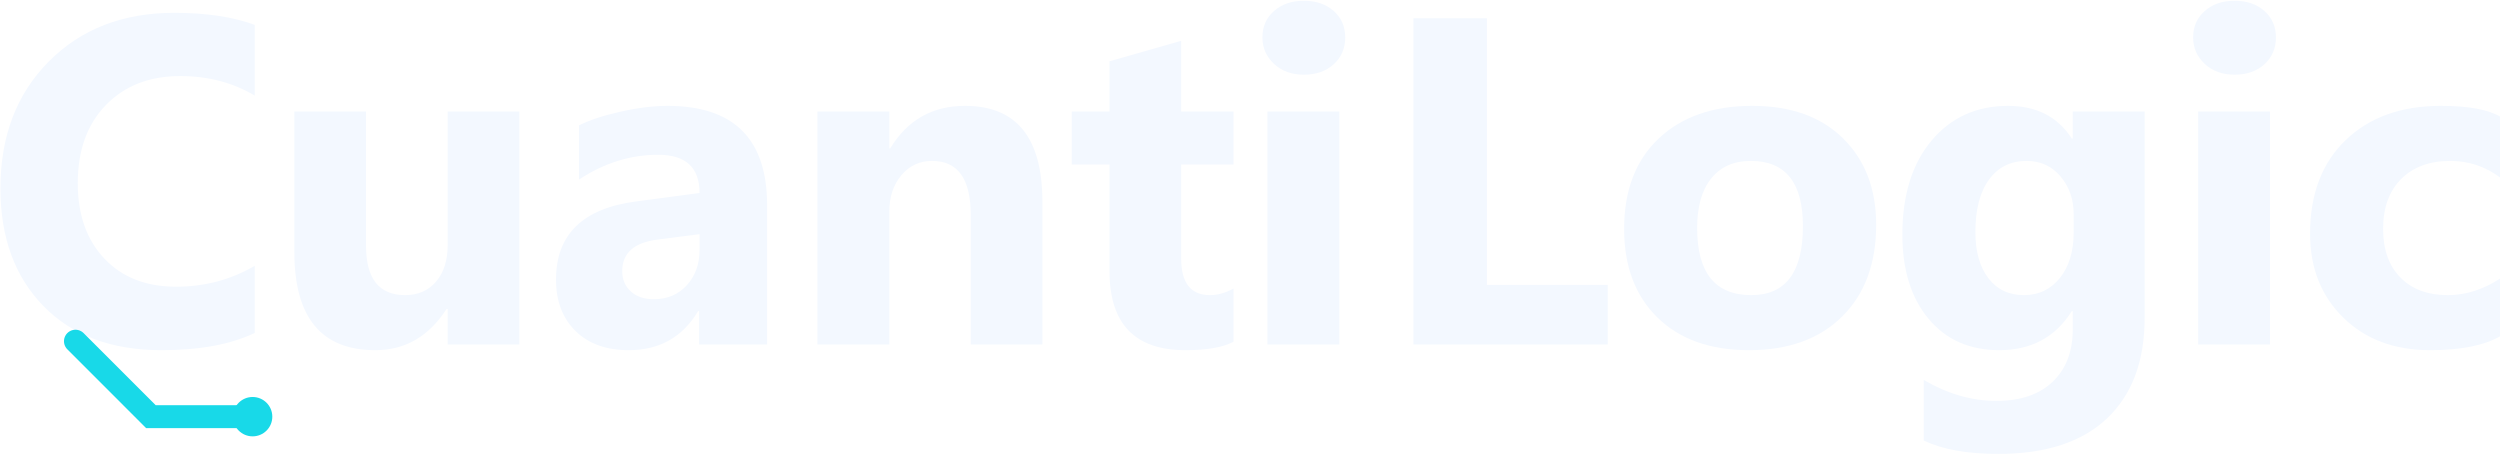
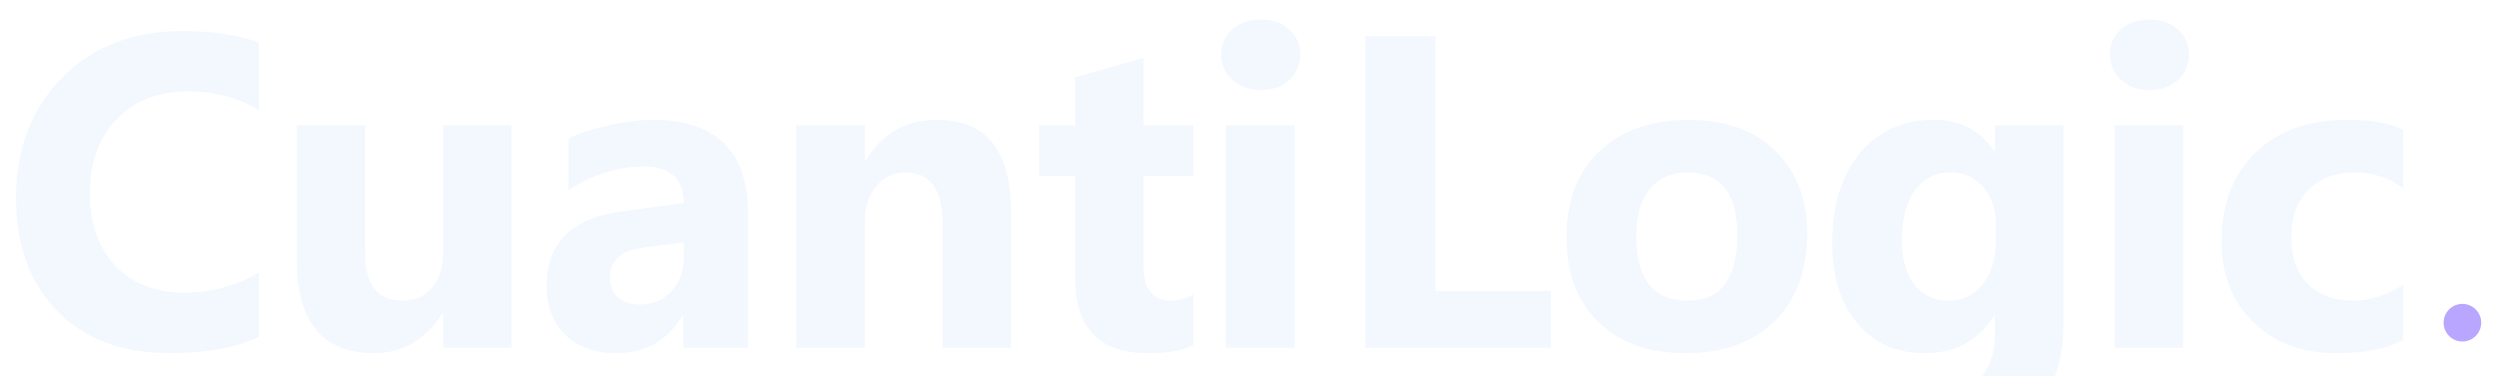
- <svg xmlns="http://www.w3.org/2000/svg" viewBox="33 52 762 139" width="762" height="139">
+ <svg xmlns="http://www.w3.org/2000/svg" viewBox="28 46 798 120" width="798" height="120">
  <path d="M1192 51Q1035 -25 782 -25Q452 -25 263.0 169.0Q74 363 74 686Q74 1030 286.5 1244.0Q499 1458 838 1458Q1048 1458 1192 1405V1094Q1048 1180 864 1180Q662 1180 538.0 1053.0Q414 926 414 709Q414 501 531.0 377.5Q648 254 846 254Q1035 254 1192 346Z" transform="translate(28.00 157) scale(0.0693359 -0.0693359)" fill="#F3F8FF" />
  <path d="M1106 0H791V156H786Q669 -25 473 -25Q117 -25 117 406V1024H432V434Q432 217 604 217Q689 217 740.0 276.5Q791 336 791 438V1024H1106Z" transform="translate(114.61 157) scale(0.0693359 -0.0693359)" fill="#F3F8FF" />
  <path d="M985 0H686V147H682Q579 -25 377 -25Q228 -25 142.5 59.5Q57 144 57 285Q57 583 410 629L688 666Q688 834 506 834Q323 834 158 725V963Q224 997 338.5 1023.0Q453 1049 547 1049Q985 1049 985 612ZM688 416V485L502 461Q348 441 348 322Q348 268 385.5 233.5Q423 199 487 199Q576 199 632.0 260.5Q688 322 688 416Z" transform="translate(198.52 157) scale(0.0693359 -0.0693359)" fill="#F3F8FF" />
  <path d="M1122 0H807V569Q807 807 637 807Q555 807 502.0 744.0Q449 681 449 584V0H133V1024H449V862H453Q566 1049 782 1049Q1122 1049 1122 627Z" transform="translate(272.93 157) scale(0.0693359 -0.0693359)" fill="#F3F8FF" />
  <path d="M752 12Q682 -25 541 -25Q207 -25 207 322V791H41V1024H207V1245L522 1335V1024H752V791H522V377Q522 217 649 217Q699 217 752 246Z" transform="translate(356.83 157) scale(0.0693359 -0.0693359)" fill="#F3F8FF" />
  <path d="M293 1186Q213 1186 162.0 1233.5Q111 1281 111 1350Q111 1421 162.0 1466.0Q213 1511 293 1511Q374 1511 424.5 1466.0Q475 1421 475 1350Q475 1278 424.5 1232.0Q374 1186 293 1186ZM449 0H133V1024H449Z" transform="translate(410.09 157) scale(0.0693359 -0.0693359)" fill="#F3F8FF" />
  <path d="M1018 0H164V1434H487V262H1018Z" transform="translate(452.45 157) scale(0.0693359 -0.0693359)" fill="#F3F8FF" />
  <path d="M621 -25Q365 -25 218.5 118.5Q72 262 72 508Q72 762 224.0 905.5Q376 1049 635 1049Q890 1049 1035.0 905.5Q1180 762 1180 526Q1180 271 1030.5 123.0Q881 -25 621 -25ZM629 807Q517 807 455.0 730.0Q393 653 393 512Q393 217 631 217Q858 217 858 520Q858 807 629 807Z" transform="translate(523.04 157) scale(0.0693359 -0.0693359)" fill="#F3F8FF" />
  <path d="M1137 117Q1137 -168 972.0 -324.5Q807 -481 494 -481Q287 -481 166 -422V-156Q324 -248 485 -248Q645 -248 733.0 -163.5Q821 -79 821 66V147H817Q709 -25 498 -25Q302 -25 187.0 113.0Q72 251 72 483Q72 743 200.0 896.0Q328 1049 537 1049Q724 1049 817 905H821V1024H1137ZM825 492V573Q825 670 767.5 738.5Q710 807 618 807Q513 807 453.0 725.0Q393 643 393 494Q393 366 450.0 291.5Q507 217 606 217Q704 217 764.5 292.5Q825 368 825 492Z" transform="translate(607.85 157) scale(0.0693359 -0.0693359)" fill="#F3F8FF" />
  <path d="M293 1186Q213 1186 162.0 1233.5Q111 1281 111 1350Q111 1421 162.0 1466.0Q213 1511 293 1511Q374 1511 424.5 1466.0Q475 1421 475 1350Q475 1278 424.5 1232.0Q374 1186 293 1186ZM449 0H133V1024H449Z" transform="translate(693.77 157) scale(0.0693359 -0.0693359)" fill="#F3F8FF" />
  <path d="M909 37Q802 -25 600 -25Q364 -25 218.0 118.0Q72 261 72 487Q72 748 228.5 898.5Q385 1049 647 1049Q828 1049 909 1001V733Q810 807 688 807Q552 807 472.5 727.5Q393 648 393 508Q393 372 469.0 294.5Q545 217 678 217Q796 217 909 291Z" transform="translate(732.12 157) scale(0.0693359 -0.0693359)" fill="#F3F8FF" />
-   <path d="M 56 156 L 79 179 L 106 179" stroke="#18D9E8" stroke-width="7" fill="none" stroke-linecap="round" />
-   <circle cx="110" cy="179" r="6" fill="#18D9E8" />
  <circle cx="814" cy="149" r="6" fill="#B9A6FF" />
</svg>
